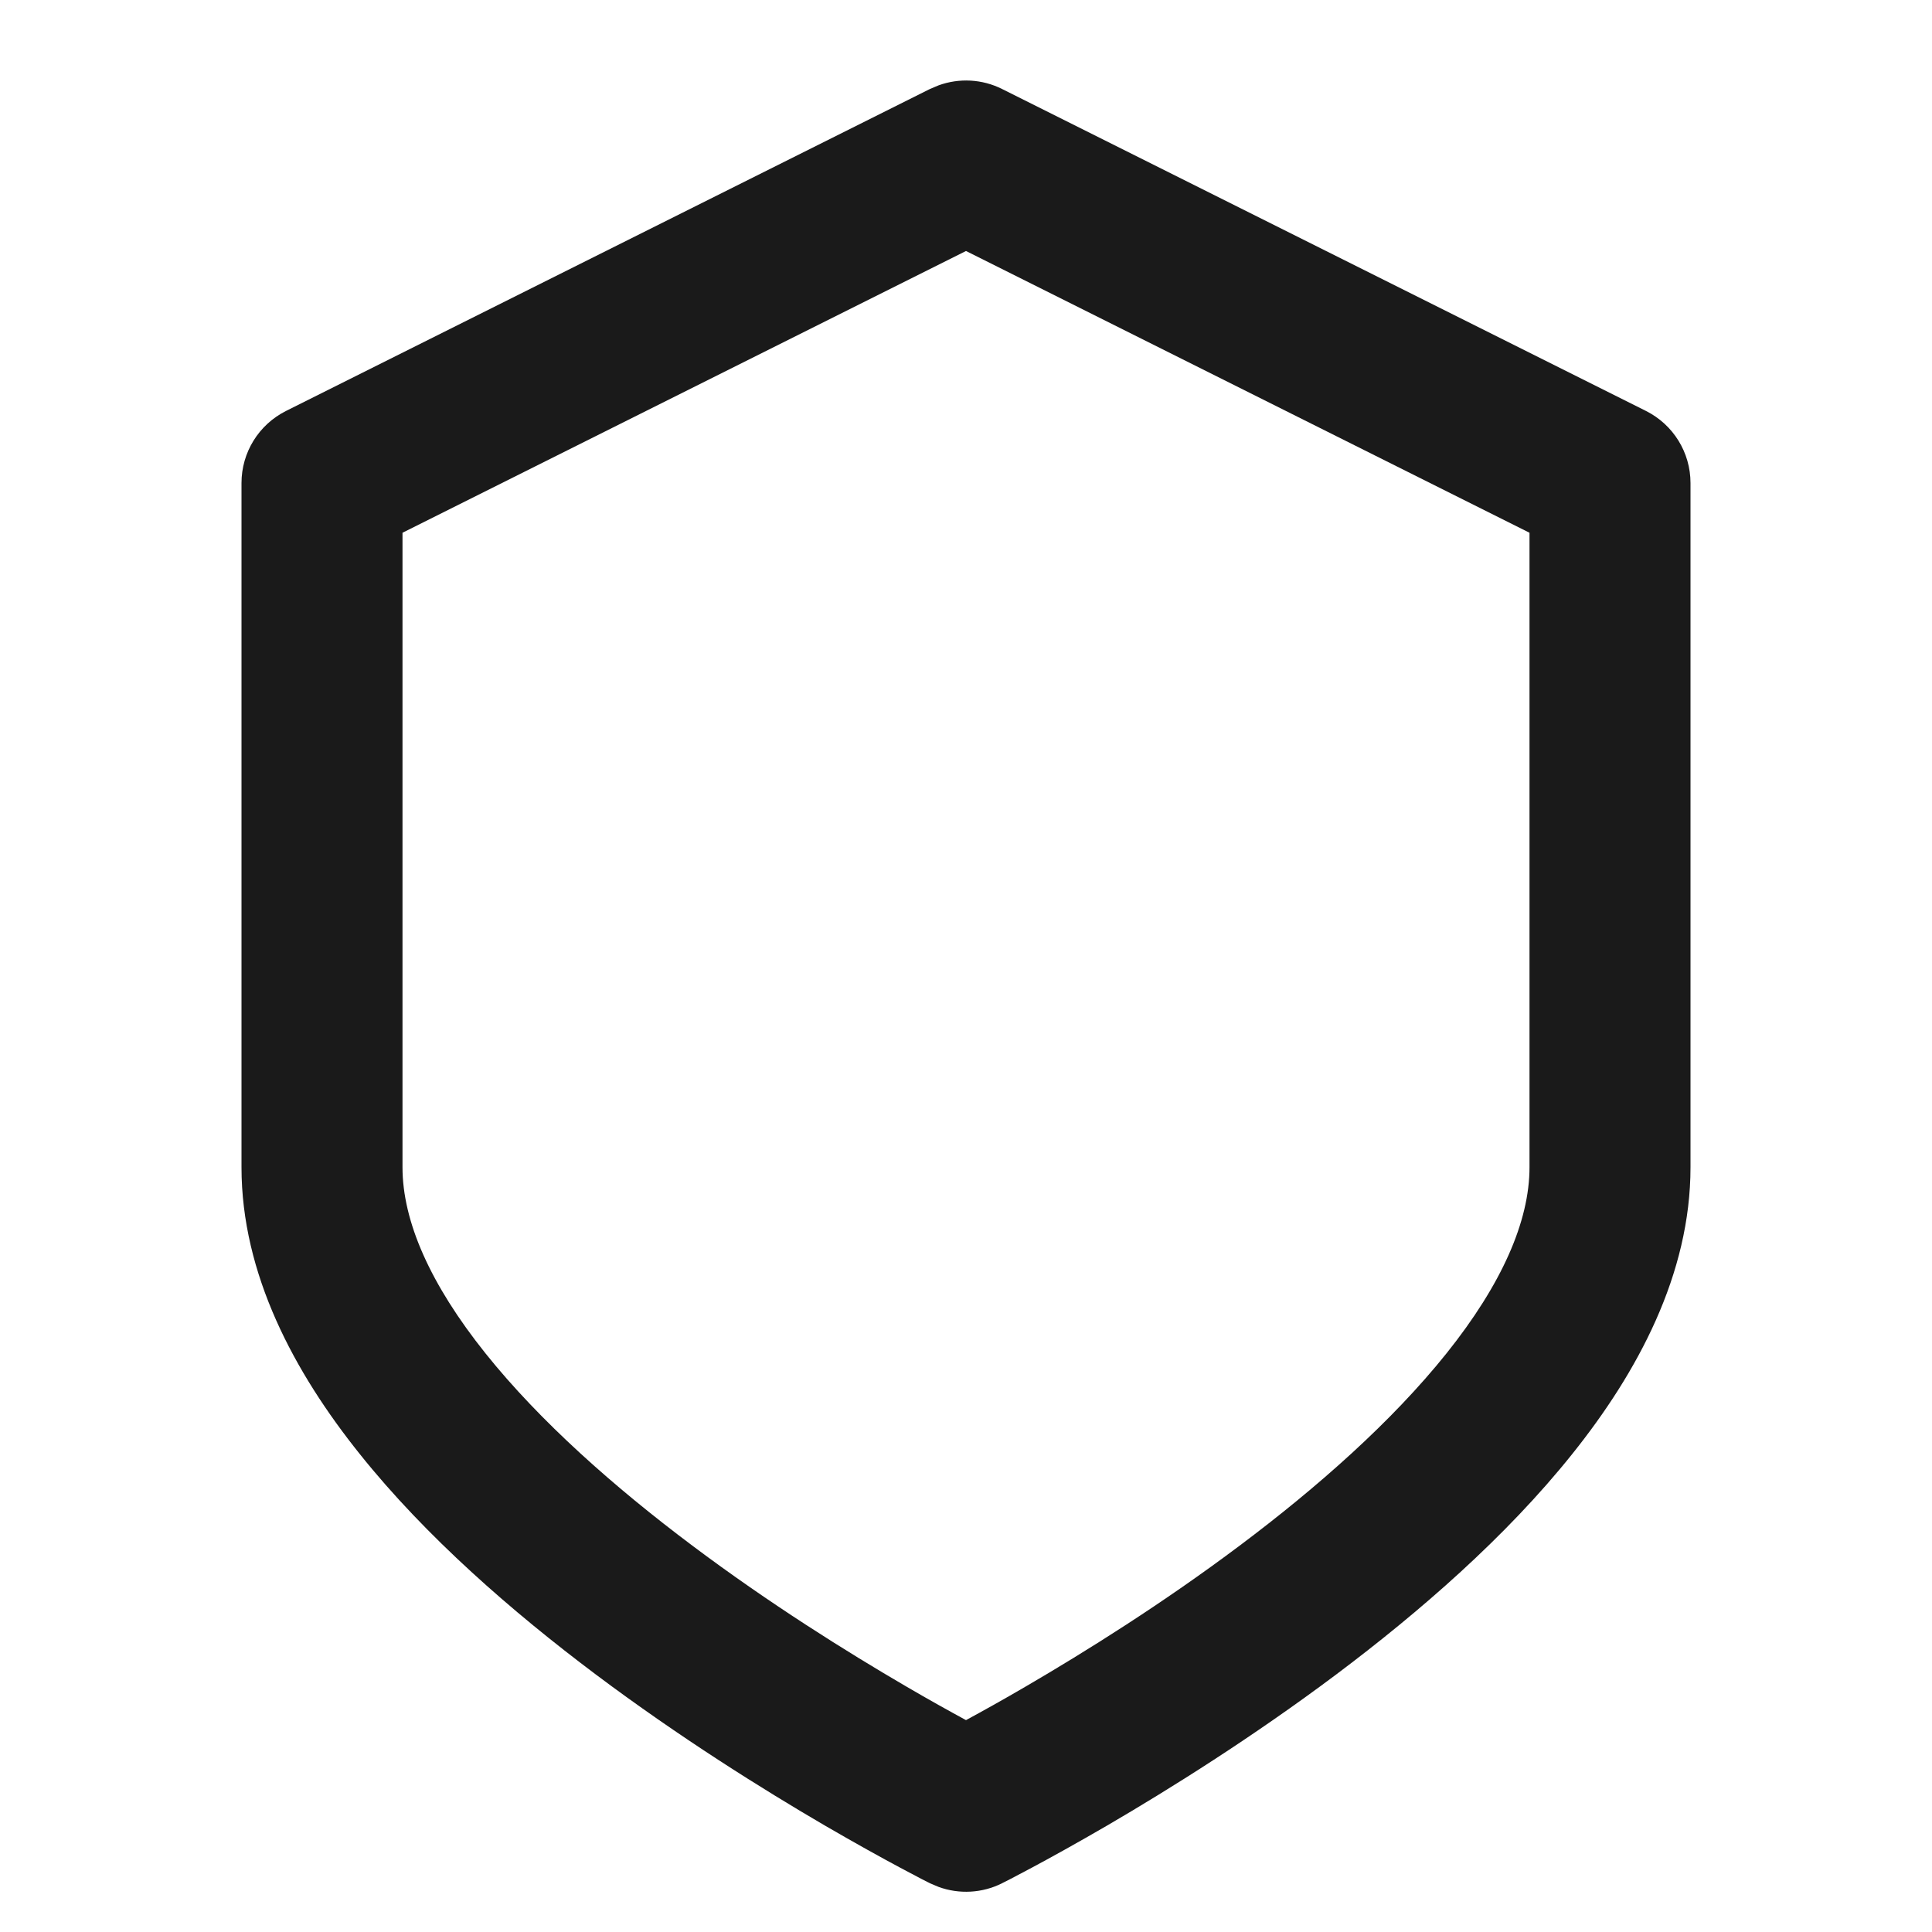
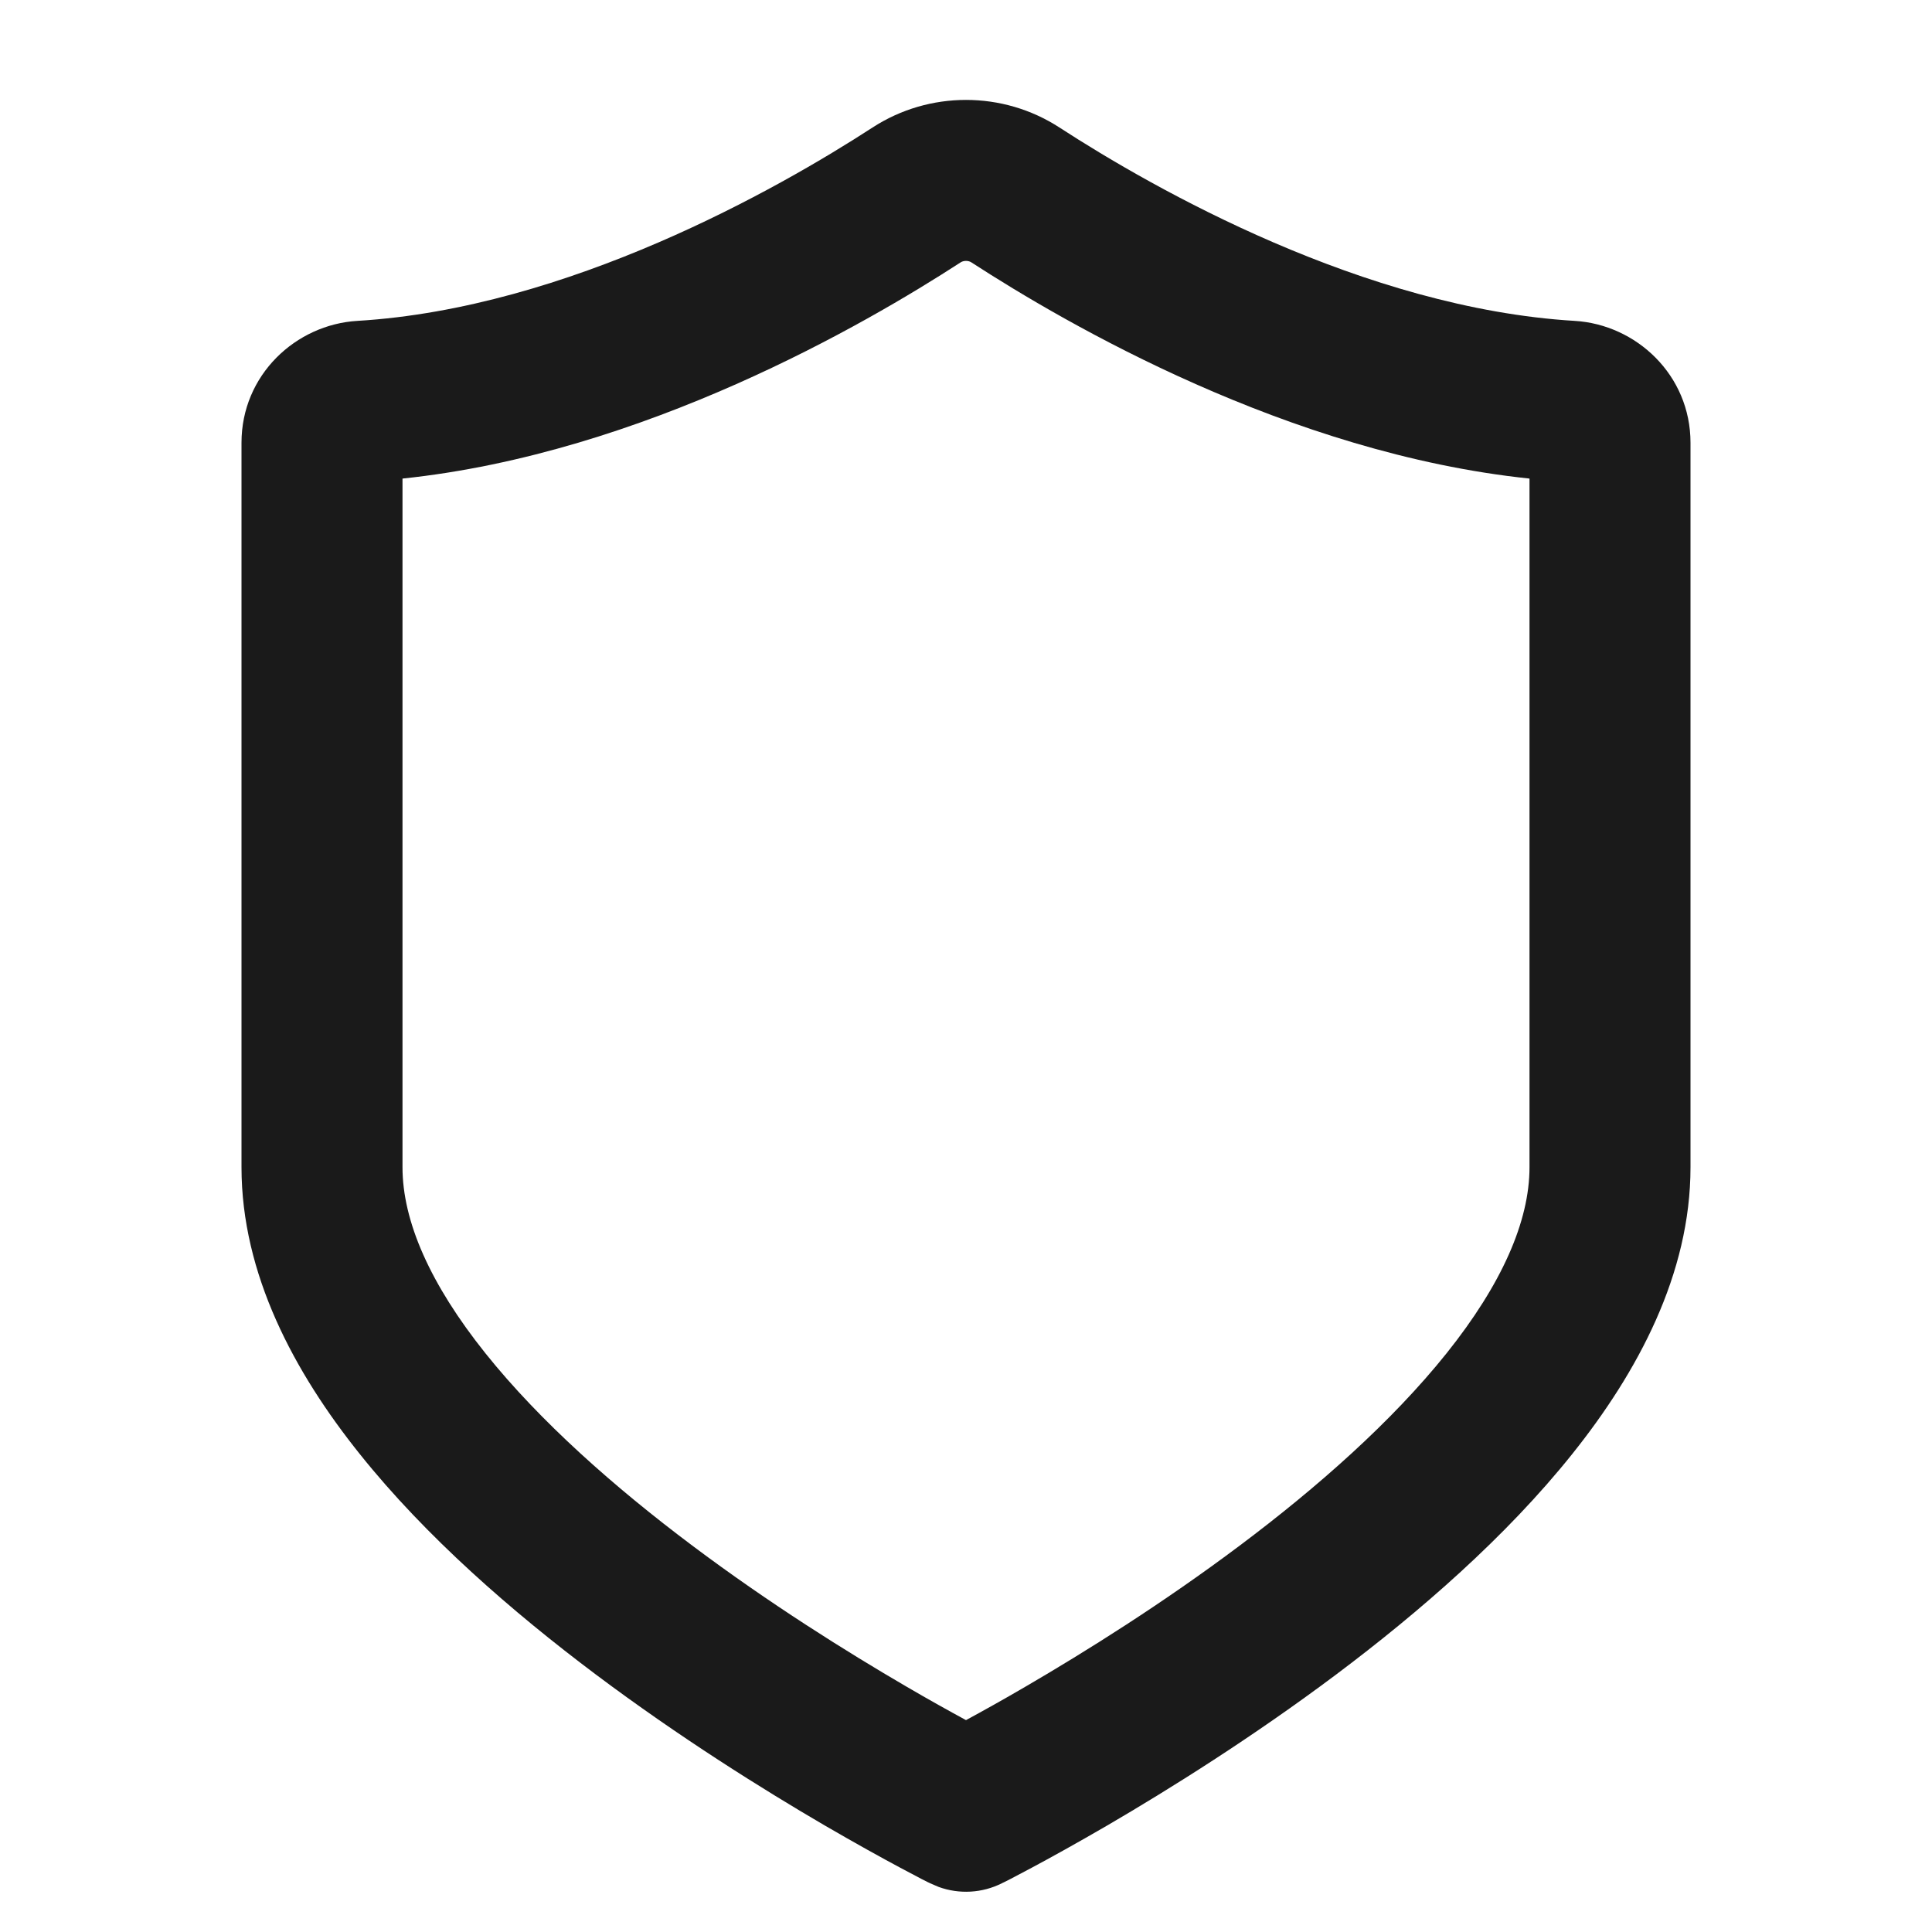
<svg xmlns="http://www.w3.org/2000/svg" width="24" height="24" viewBox="0 0 24 24" fill="none">
-   <path d="M11.66 1.06C11.916 0.967 12.201 0.982 12.447 1.105L20.447 5.105C20.786 5.275 21 5.621 21 6V14.5C21 15.828 20.344 17.047 19.531 18.062C18.708 19.092 17.634 20.024 16.6 20.8C15.56 21.58 14.525 22.227 13.754 22.677C13.367 22.902 13.044 23.08 12.816 23.202C12.702 23.263 12.612 23.31 12.549 23.343C12.518 23.359 12.493 23.371 12.476 23.38L12.448 23.394L12.447 23.395C12.201 23.518 11.916 23.533 11.66 23.44L11.553 23.395L11.552 23.394L11.524 23.38C11.507 23.371 11.482 23.359 11.451 23.343C11.388 23.31 11.298 23.263 11.184 23.202C10.956 23.08 10.633 22.902 10.246 22.677C9.475 22.227 8.44 21.58 7.4 20.8C6.366 20.024 5.292 19.092 4.469 18.062C3.656 17.047 3 15.828 3 14.5V6C3 5.621 3.214 5.275 3.553 5.105L11.553 1.105L11.66 1.06ZM5 6.618V14.5C5 15.172 5.344 15.953 6.031 16.812C6.708 17.658 7.634 18.476 8.6 19.2C9.559 19.92 10.525 20.523 11.254 20.948C11.548 21.12 11.803 21.261 12 21.368C12.197 21.261 12.452 21.12 12.746 20.948C13.475 20.523 14.441 19.92 15.4 19.2C16.366 18.476 17.292 17.658 17.969 16.812C18.656 15.953 19 15.172 19 14.5V6.618L12 3.118L5 6.618Z" fill="#1A1A1A" />
+   <path d="M10.839 1.584C11.543 1.127 12.457 1.127 13.161 1.584C14.339 2.349 16.951 3.83 19.561 3.986C20.326 4.032 21 4.658 21 5.5V14.5C21 15.828 20.343 17.047 19.531 18.062C18.708 19.092 17.634 20.024 16.6 20.8C15.56 21.58 14.525 22.227 13.754 22.677C13.367 22.902 13.044 23.08 12.816 23.202C12.702 23.263 12.612 23.31 12.549 23.343C12.518 23.359 12.493 23.371 12.476 23.38L12.448 23.393L12.447 23.394C12.201 23.518 11.916 23.533 11.66 23.44L11.553 23.394L11.552 23.393L11.524 23.38C11.507 23.371 11.482 23.359 11.451 23.343C11.388 23.31 11.298 23.263 11.184 23.202C10.956 23.08 10.633 22.902 10.246 22.677C9.475 22.227 8.44 21.58 7.4 20.8C6.366 20.024 5.292 19.092 4.469 18.062C3.656 17.047 3 15.828 3 14.5V5.5C3 4.658 3.674 4.032 4.439 3.986C7.049 3.83 9.661 2.349 10.839 1.584ZM12 3.241C11.972 3.241 11.947 3.249 11.929 3.262C10.757 4.022 7.992 5.632 5 5.945V14.5C5 15.172 5.344 15.953 6.031 16.812C6.708 17.658 7.634 18.476 8.6 19.2C9.559 19.92 10.525 20.523 11.254 20.948C11.548 21.12 11.803 21.261 12 21.368C12.197 21.261 12.452 21.12 12.746 20.948C13.475 20.523 14.441 19.92 15.4 19.2C16.366 18.476 17.292 17.658 17.969 16.812C18.656 15.953 19 15.172 19 14.5V5.945C16.008 5.632 13.243 4.022 12.071 3.262C12.053 3.249 12.028 3.241 12 3.241Z" fill="#1A1A1A" />
</svg>
